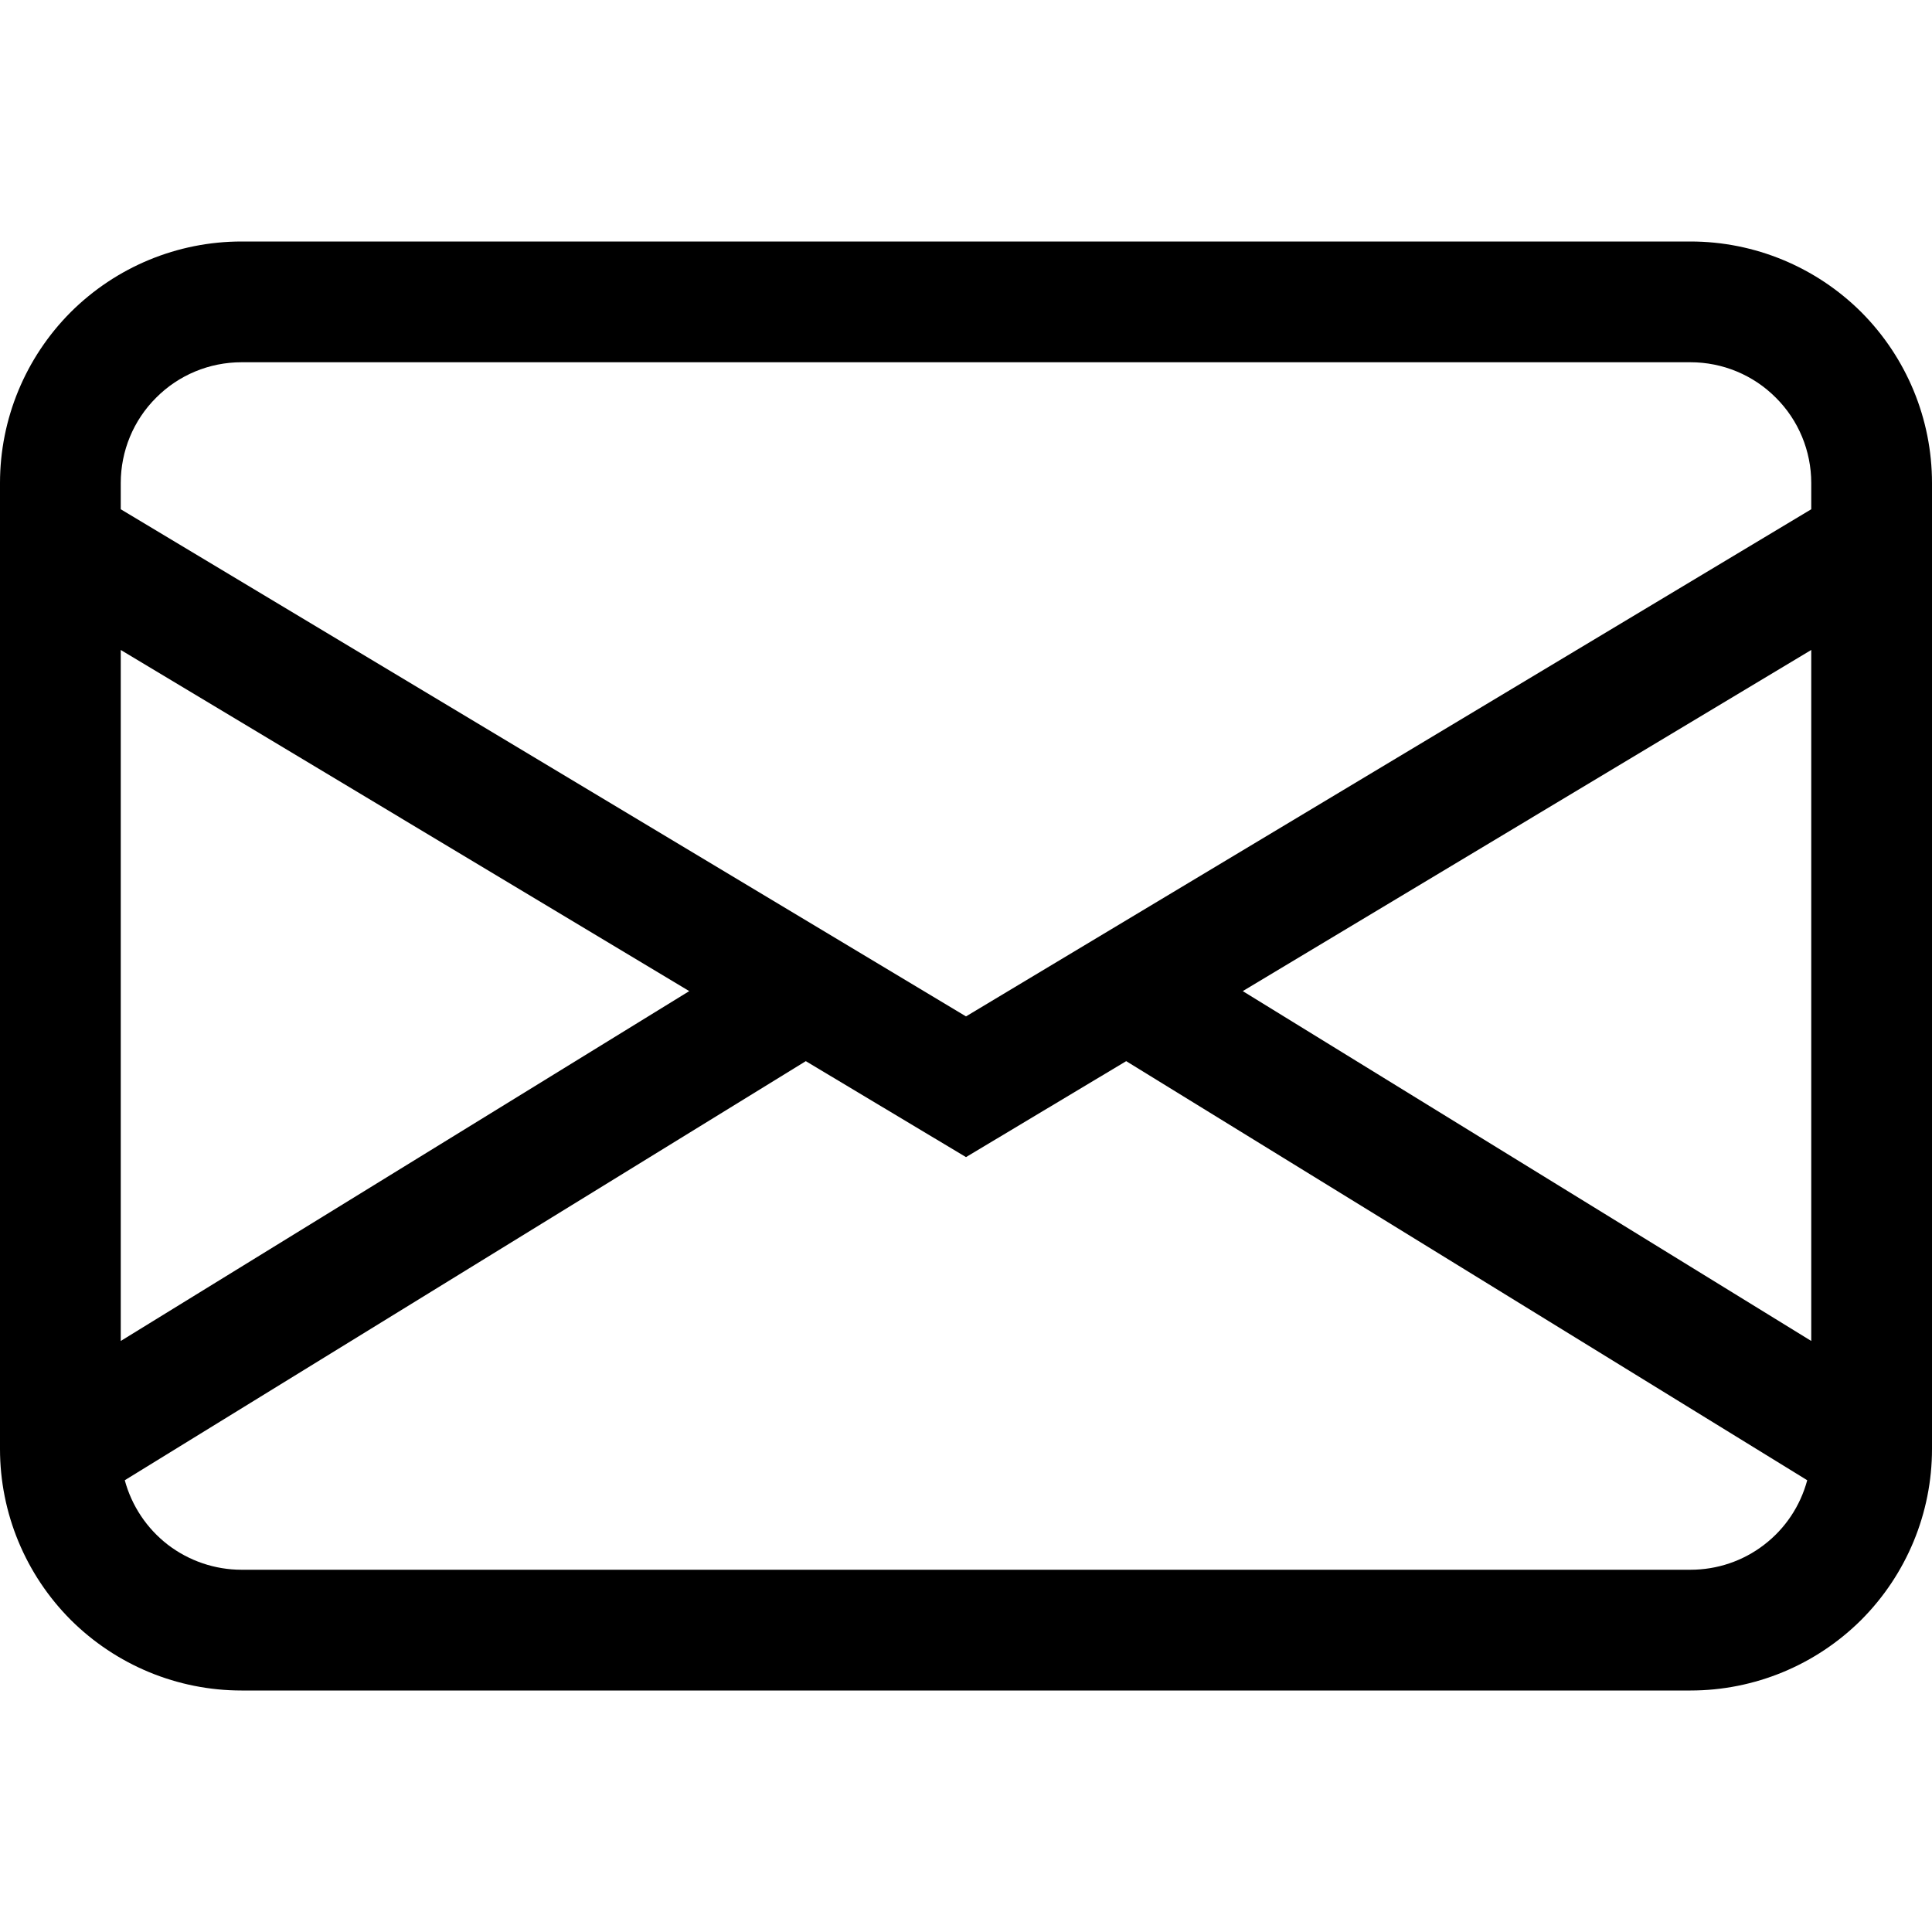
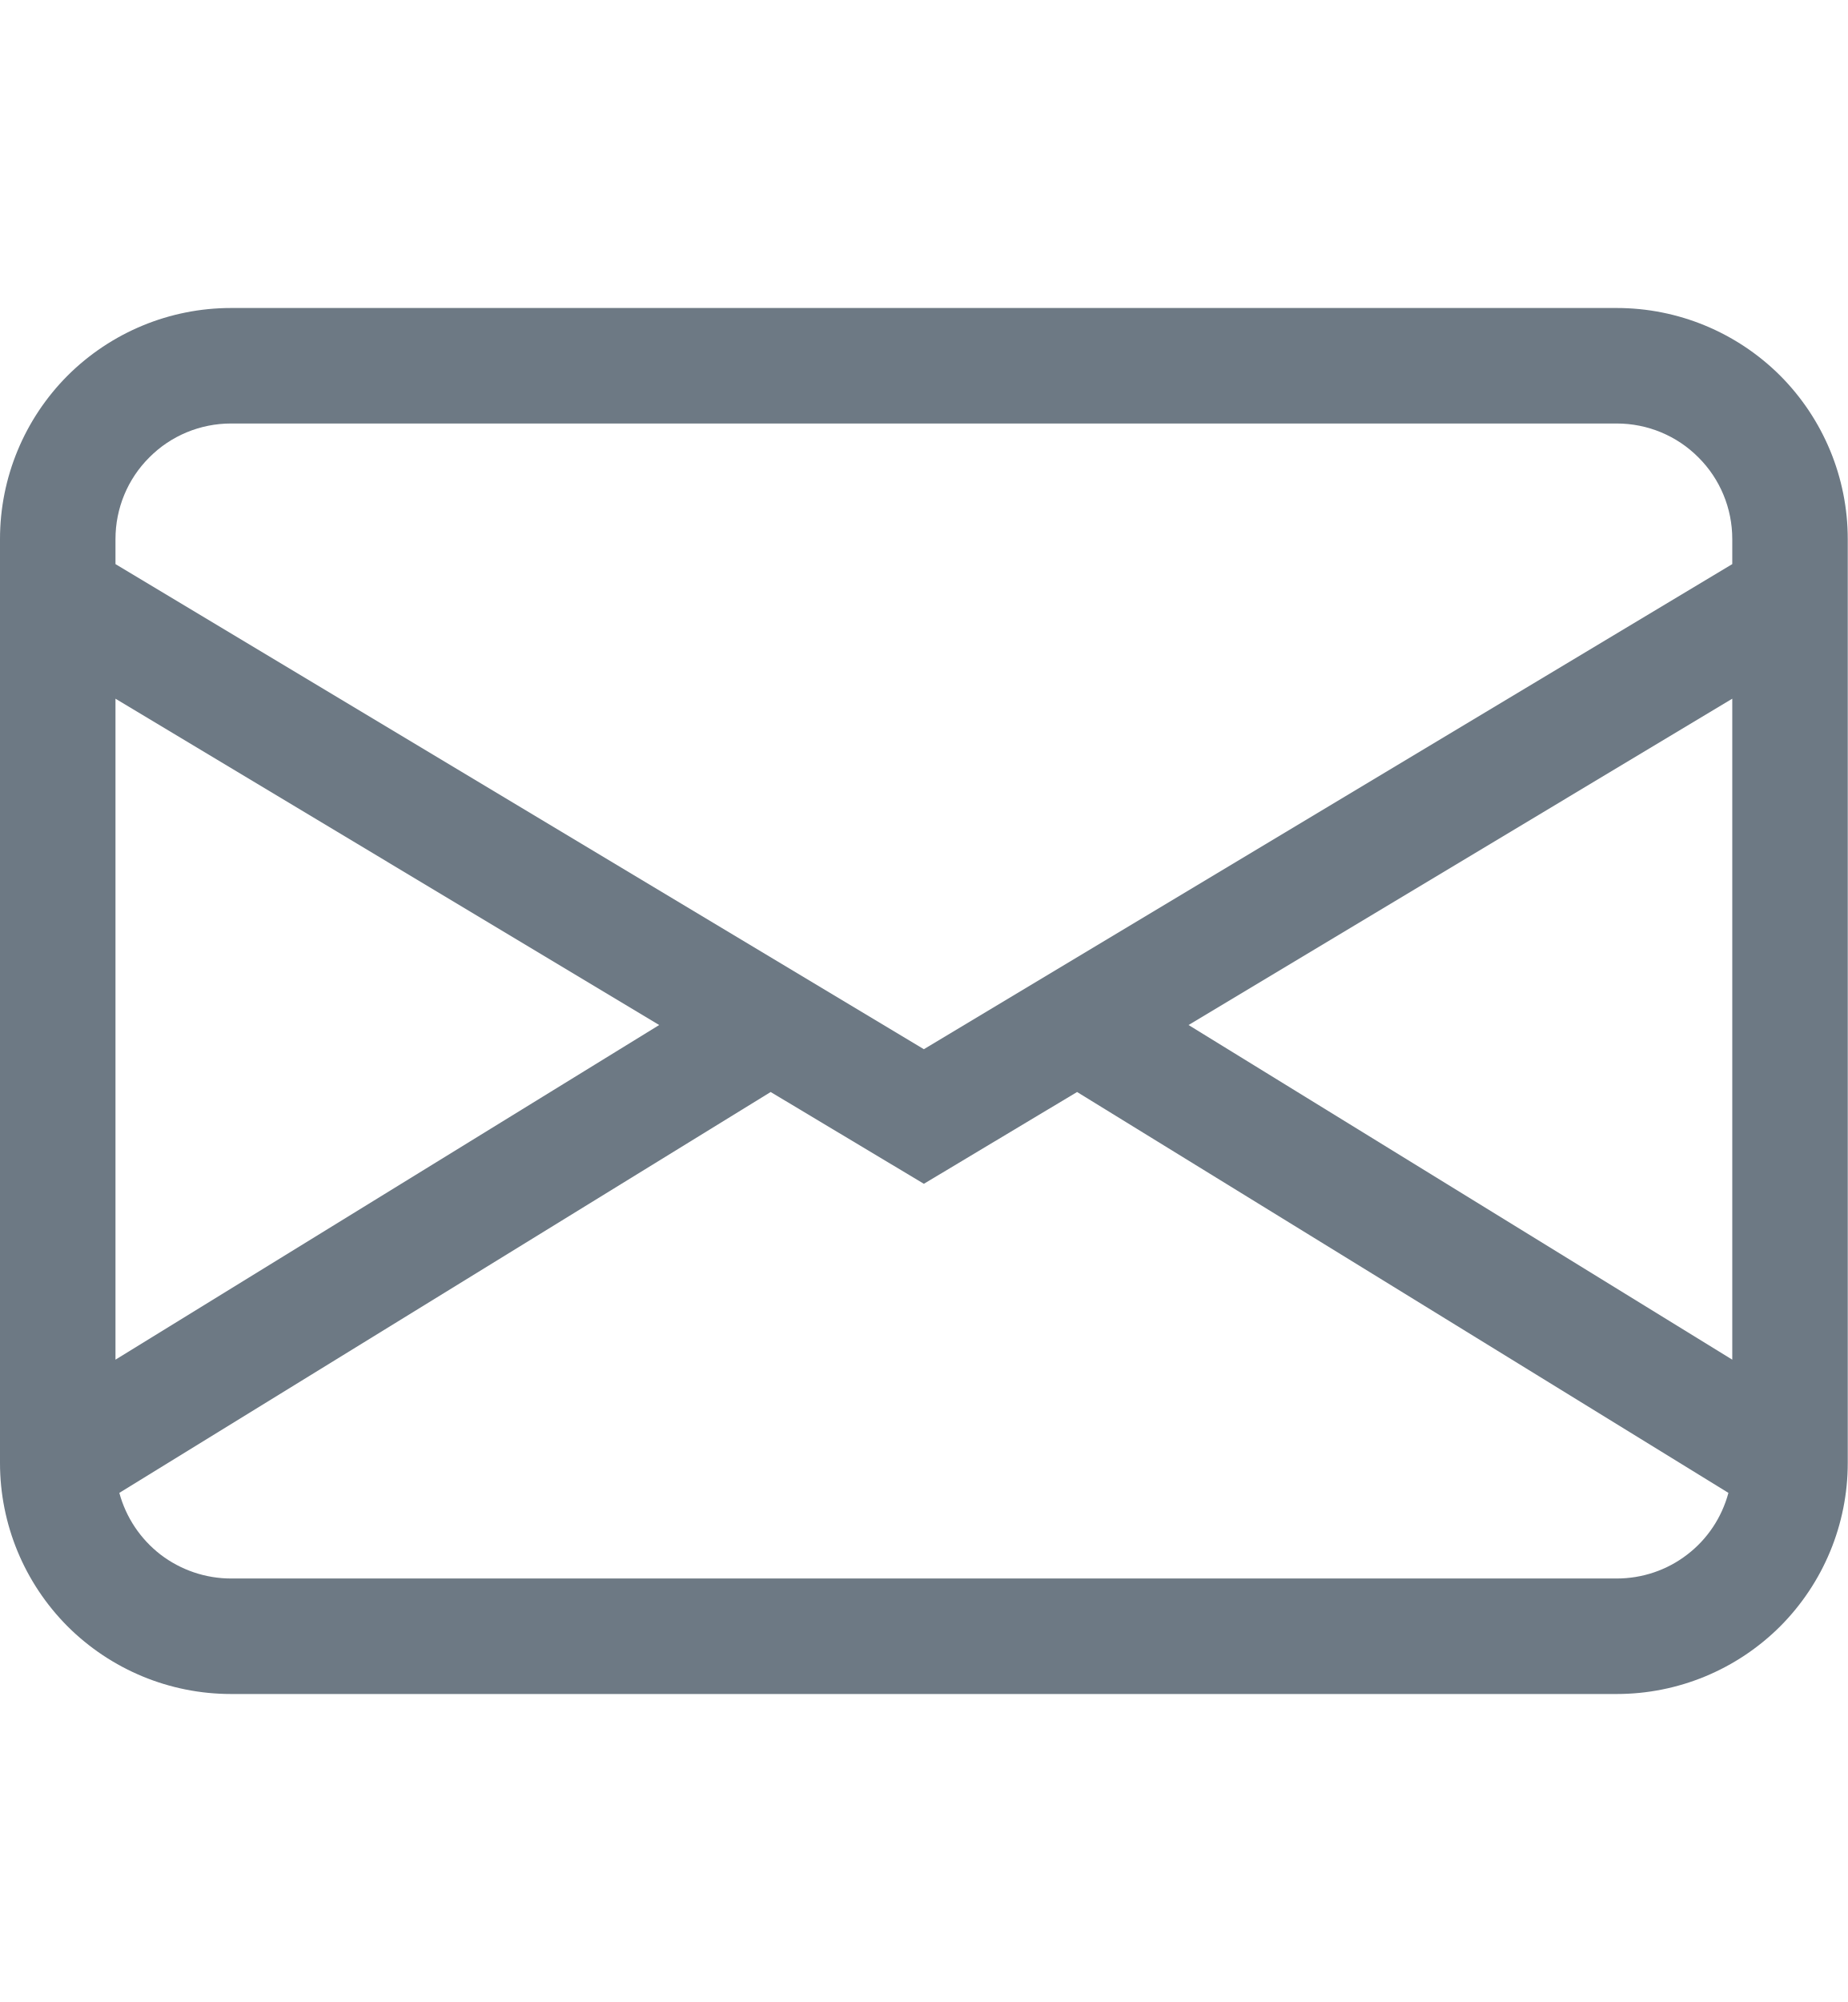
- <svg xmlns="http://www.w3.org/2000/svg" width="12" height="12" viewBox="0 0 12 12" fill="none">
-   <path d="M0 3C0 2.602 0.158 2.221 0.439 1.939C0.721 1.658 1.102 1.5 1.5 1.5H10.5C10.898 1.5 11.279 1.658 11.561 1.939C11.842 2.221 12 2.602 12 3V9C12 9.398 11.842 9.779 11.561 10.061C11.279 10.342 10.898 10.5 10.5 10.5H1.5C1.102 10.5 0.721 10.342 0.439 10.061C0.158 9.779 0 9.398 0 9V3ZM1.5 2.25C1.301 2.25 1.11 2.329 0.97 2.47C0.829 2.61 0.75 2.801 0.75 3V3.163L6 6.313L11.25 3.163V3C11.25 2.801 11.171 2.61 11.03 2.47C10.89 2.329 10.699 2.25 10.5 2.25H1.5ZM11.25 4.037L7.719 6.156L11.25 8.329V4.037ZM11.225 9.194L6.995 6.591L6 7.187L5.005 6.591L0.775 9.194C0.818 9.353 0.912 9.494 1.043 9.595C1.174 9.695 1.335 9.75 1.5 9.75H10.5C10.665 9.75 10.826 9.696 10.957 9.595C11.088 9.495 11.182 9.354 11.225 9.194ZM0.75 8.329L4.281 6.156L0.75 4.037V8.329Z" fill="black" />
+ <svg xmlns="http://www.w3.org/2000/svg" width="12" height="13" viewBox="0 0 12 13" fill="none">
+   <g opacity="0.7">
+     <path d="M0 3.5C0 3.102 0.158 2.721 0.439 2.439C0.721 2.158 1.102 2 1.5 2H10.5C10.898 2 11.279 2.158 11.561 2.439C11.842 2.721 12 3.102 12 3.5V9.5C12 9.898 11.842 10.279 11.561 10.561C11.279 10.842 10.898 11 10.5 11H1.5C1.102 11 0.721 10.842 0.439 10.561C0.158 10.279 0 9.898 0 9.5V3.5ZM1.5 2.75C1.301 2.75 1.11 2.829 0.97 2.97C0.829 3.11 0.75 3.301 0.75 3.5V3.663L6 6.813L11.25 3.663V3.5C11.25 3.301 11.171 3.11 11.03 2.97C10.89 2.829 10.699 2.75 10.5 2.75H1.5ZM11.25 4.537L7.719 6.656L11.25 8.829V4.537ZM11.225 9.694L6.995 7.091L6 7.687L5.005 7.091L0.775 9.694C0.818 9.853 0.912 9.994 1.043 10.095C1.174 10.195 1.335 10.25 1.5 10.25H10.5C10.665 10.25 10.826 10.196 10.957 10.095C11.088 9.995 11.182 9.854 11.225 9.694ZM0.75 8.829L4.281 6.656L0.75 4.537V8.829Z" fill="#2F4050" />
+   </g>
</svg>
